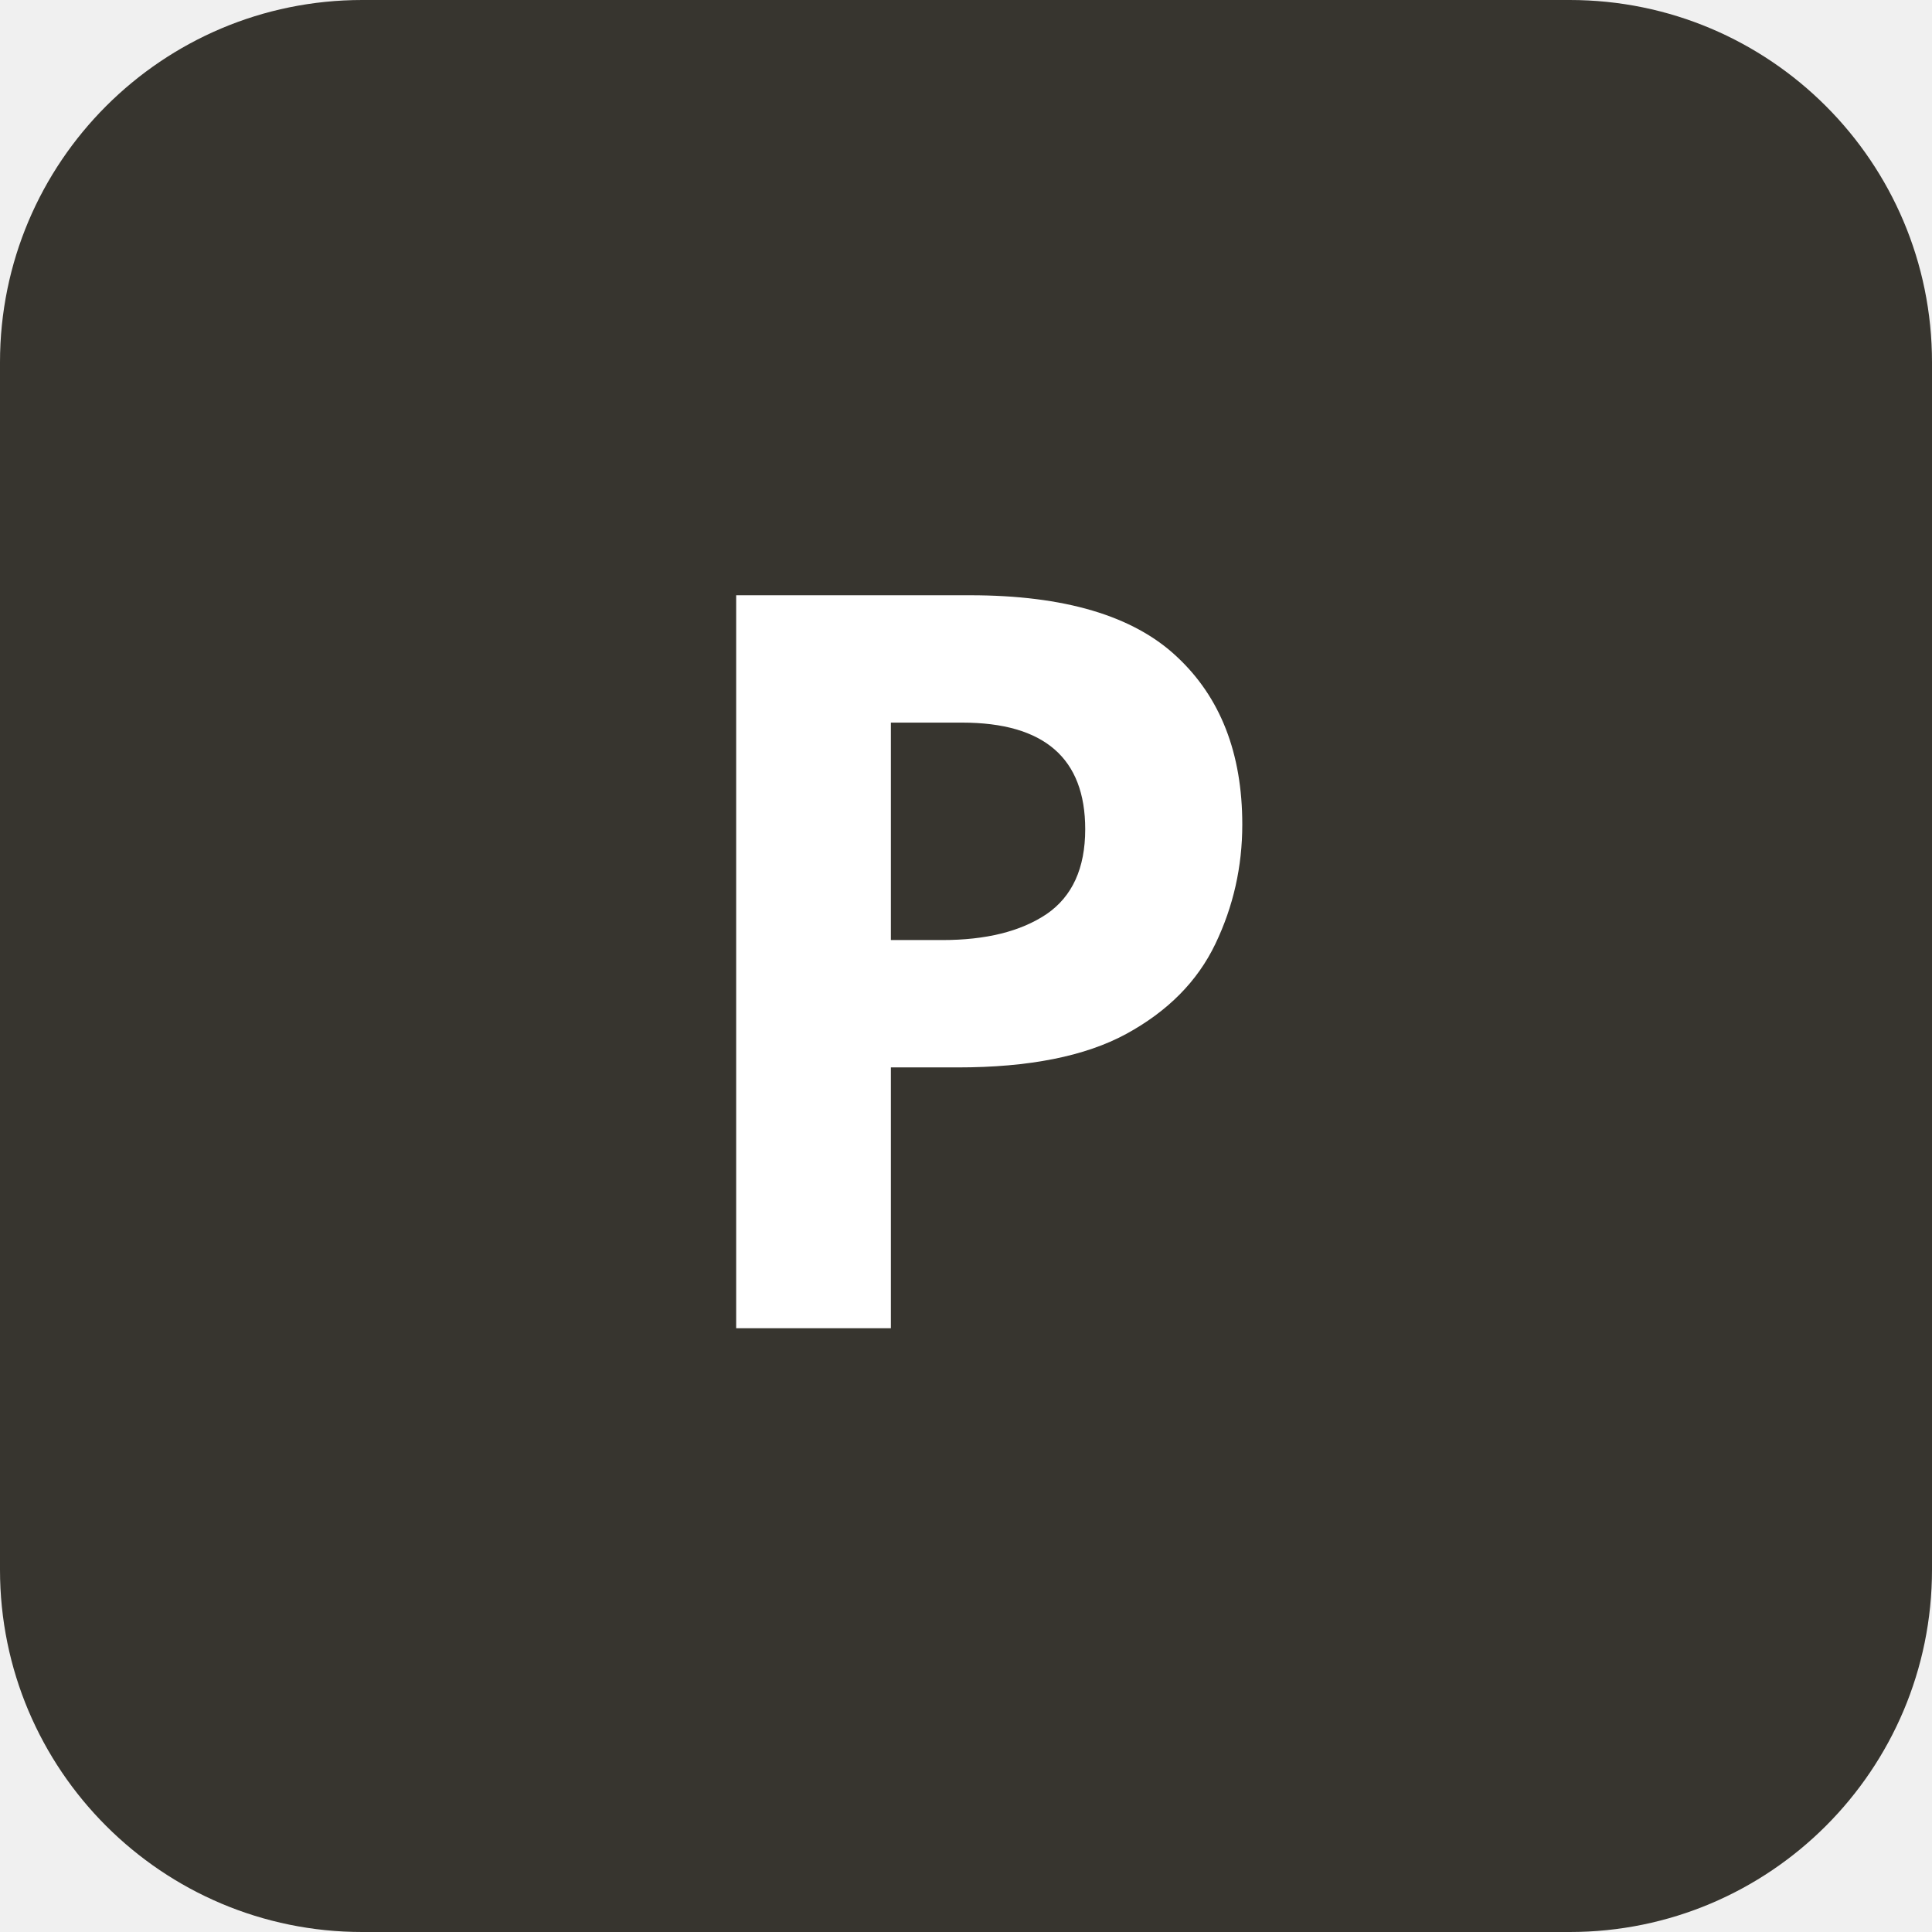
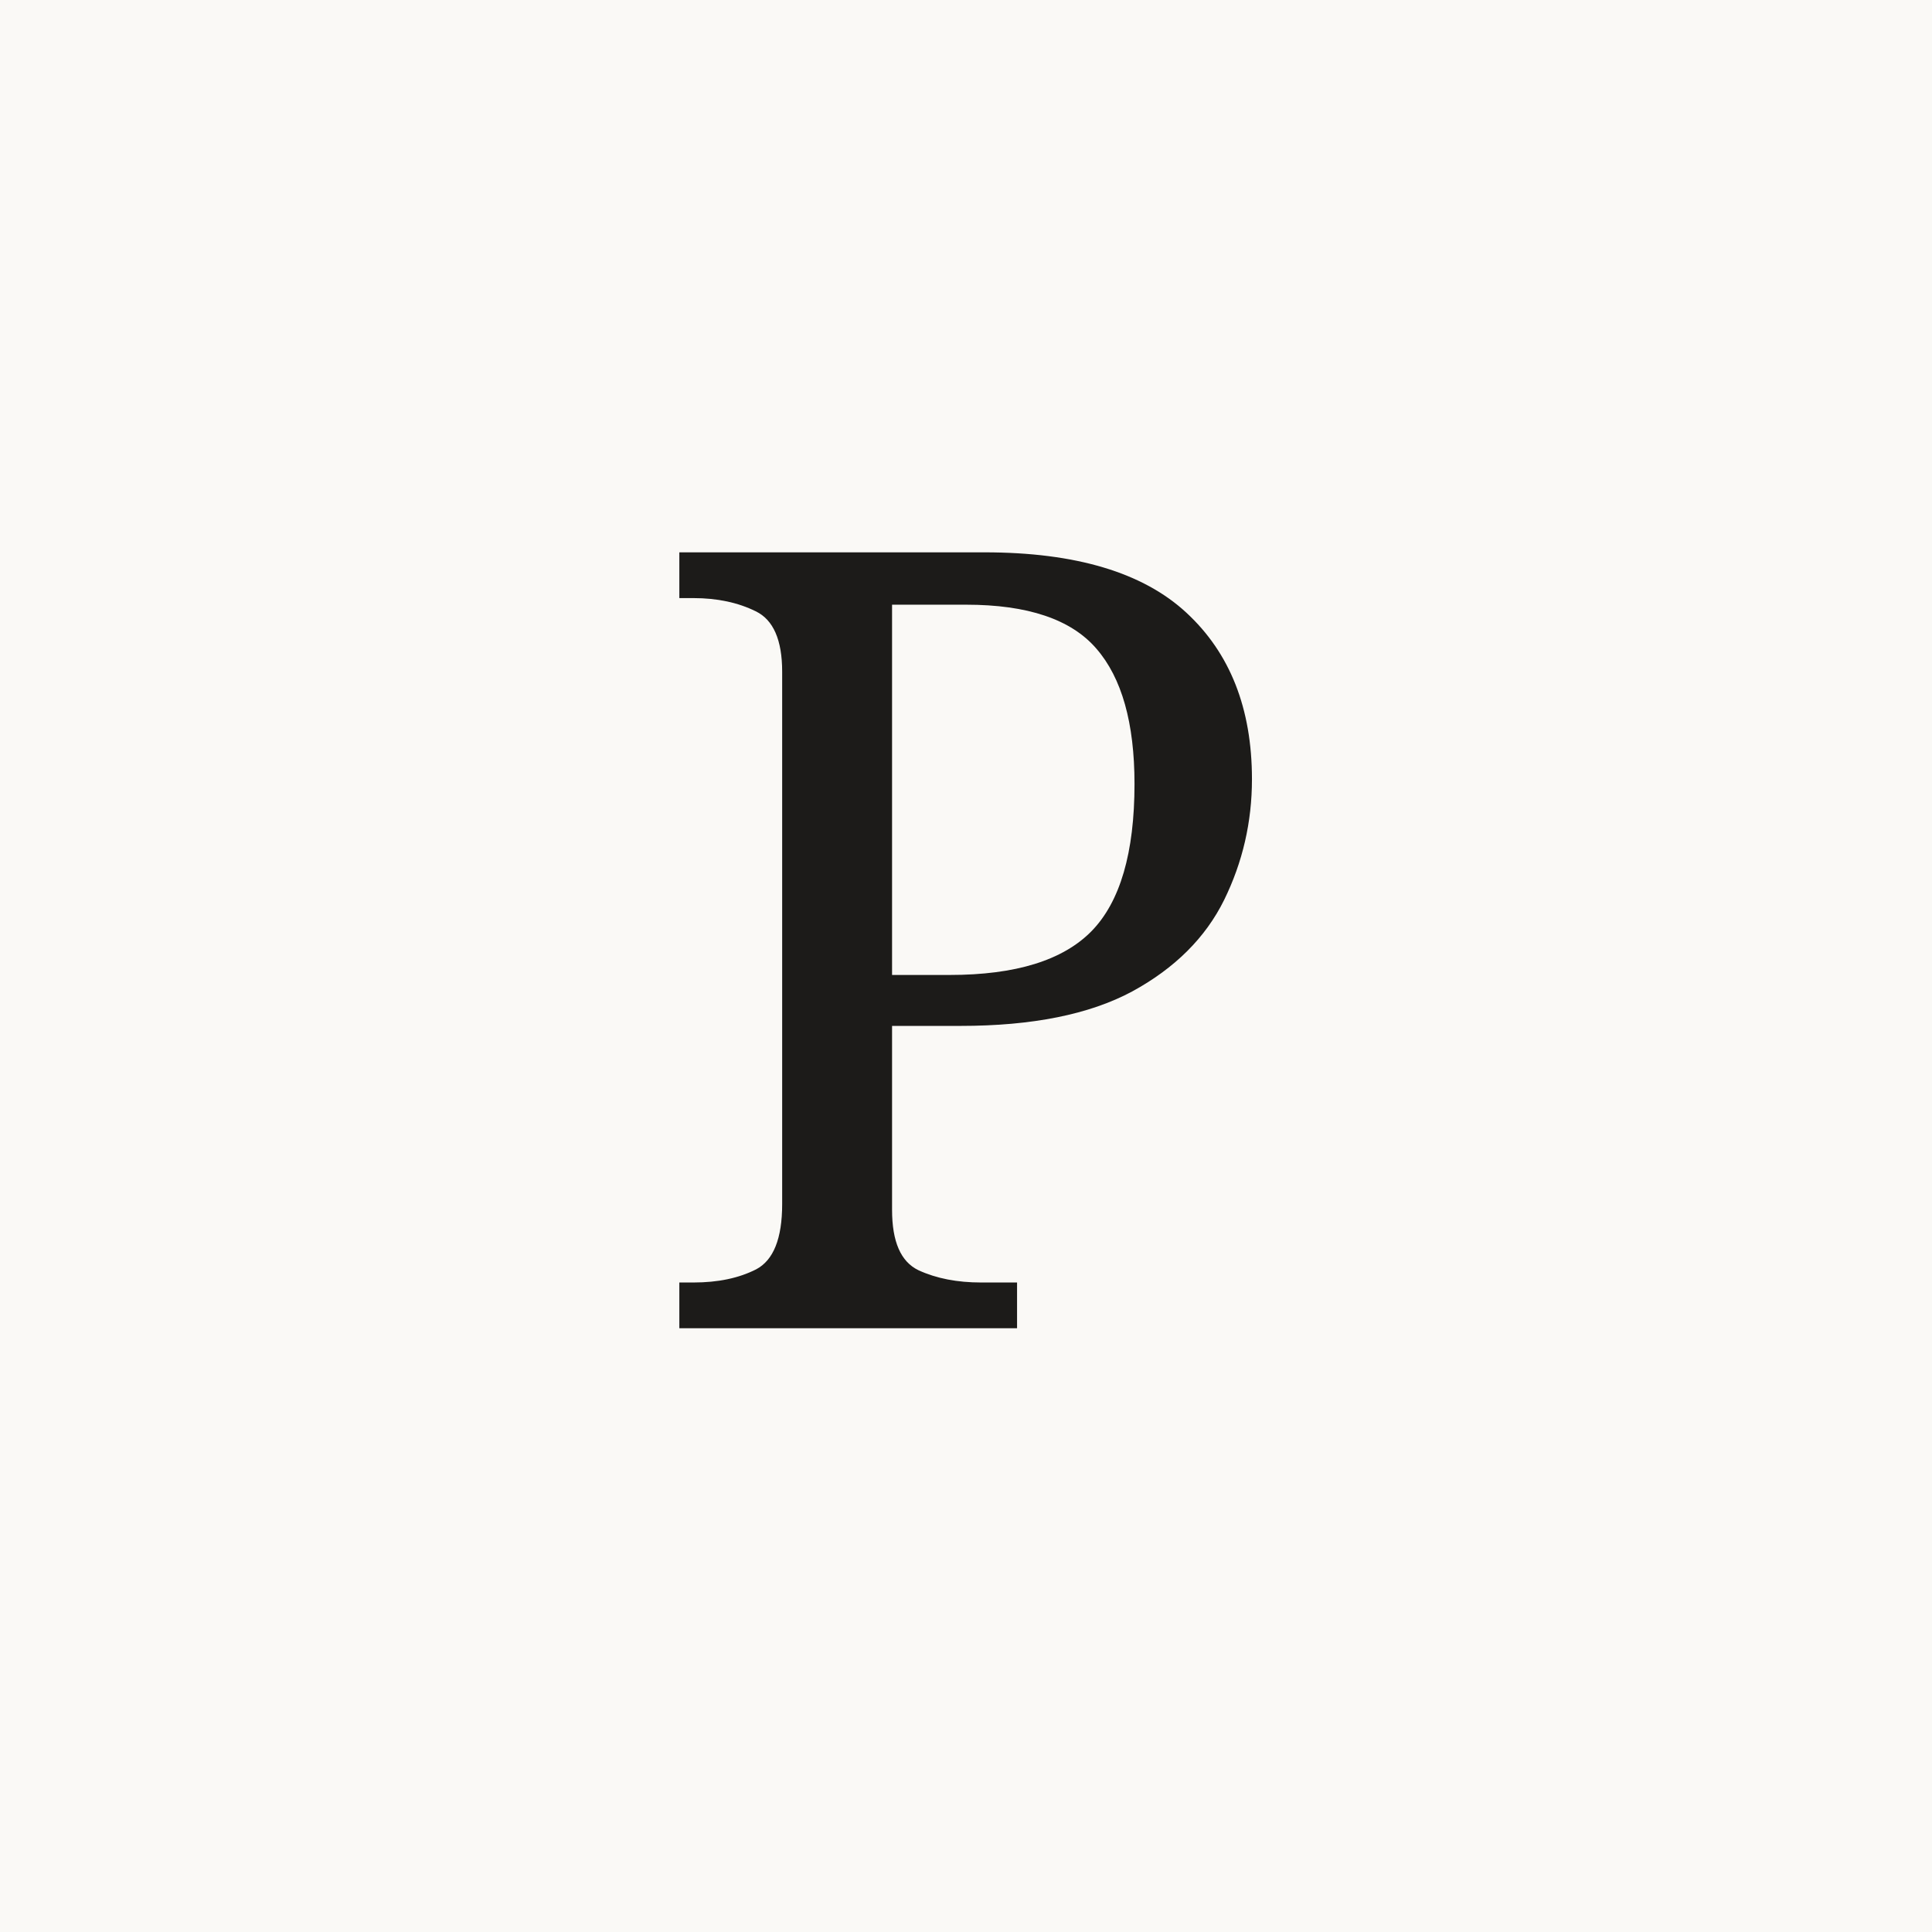
<svg xmlns="http://www.w3.org/2000/svg" viewBox="0 0 64 64" role="img" aria-label="Poste de pilotage">
-   <rect width="64" height="64" rx="12" fill="#37352f" />
-   <text x="32" y="44" text-anchor="middle" font-family="ui-sans-serif,system-ui,sans-serif" font-size="34" font-weight="600" fill="#fff">P</text>
+   <rect width="64" height="64" fill="#faf9f6" />
+   <text x="32" y="44" text-anchor="middle" font-family="Georgia,serif" font-size="36" fill="#1c1b19">P</text>
</svg>
